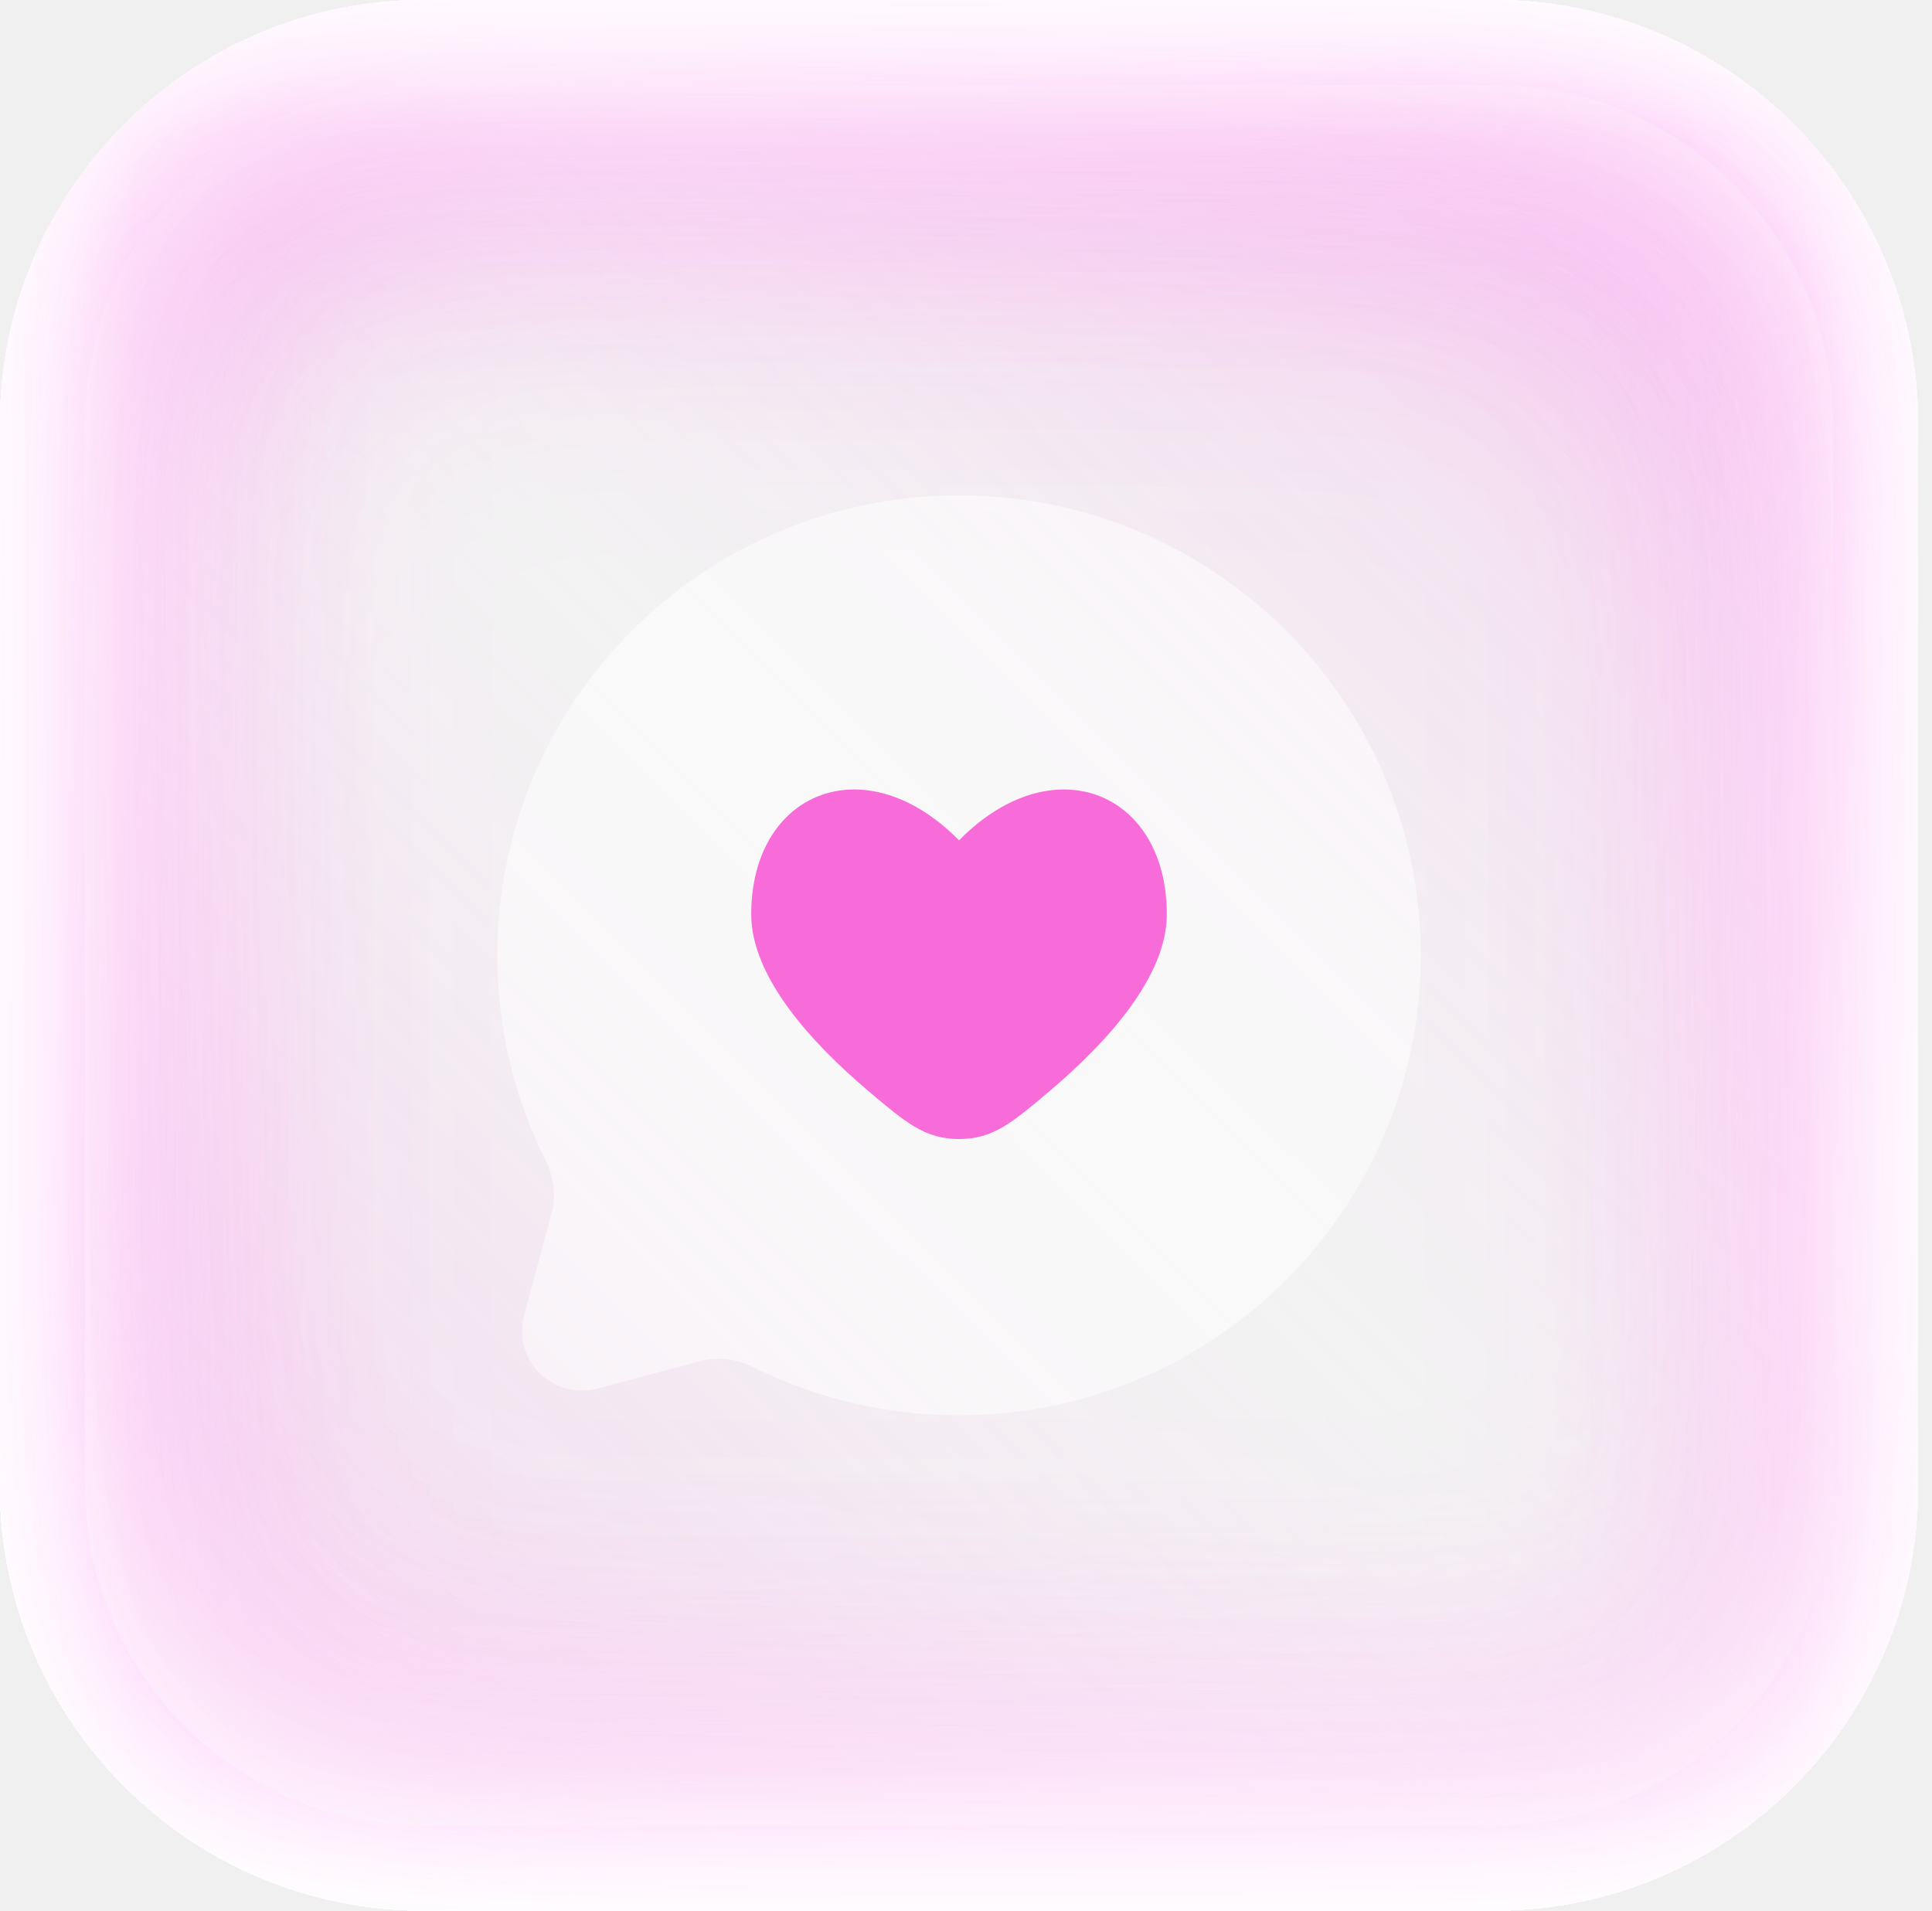
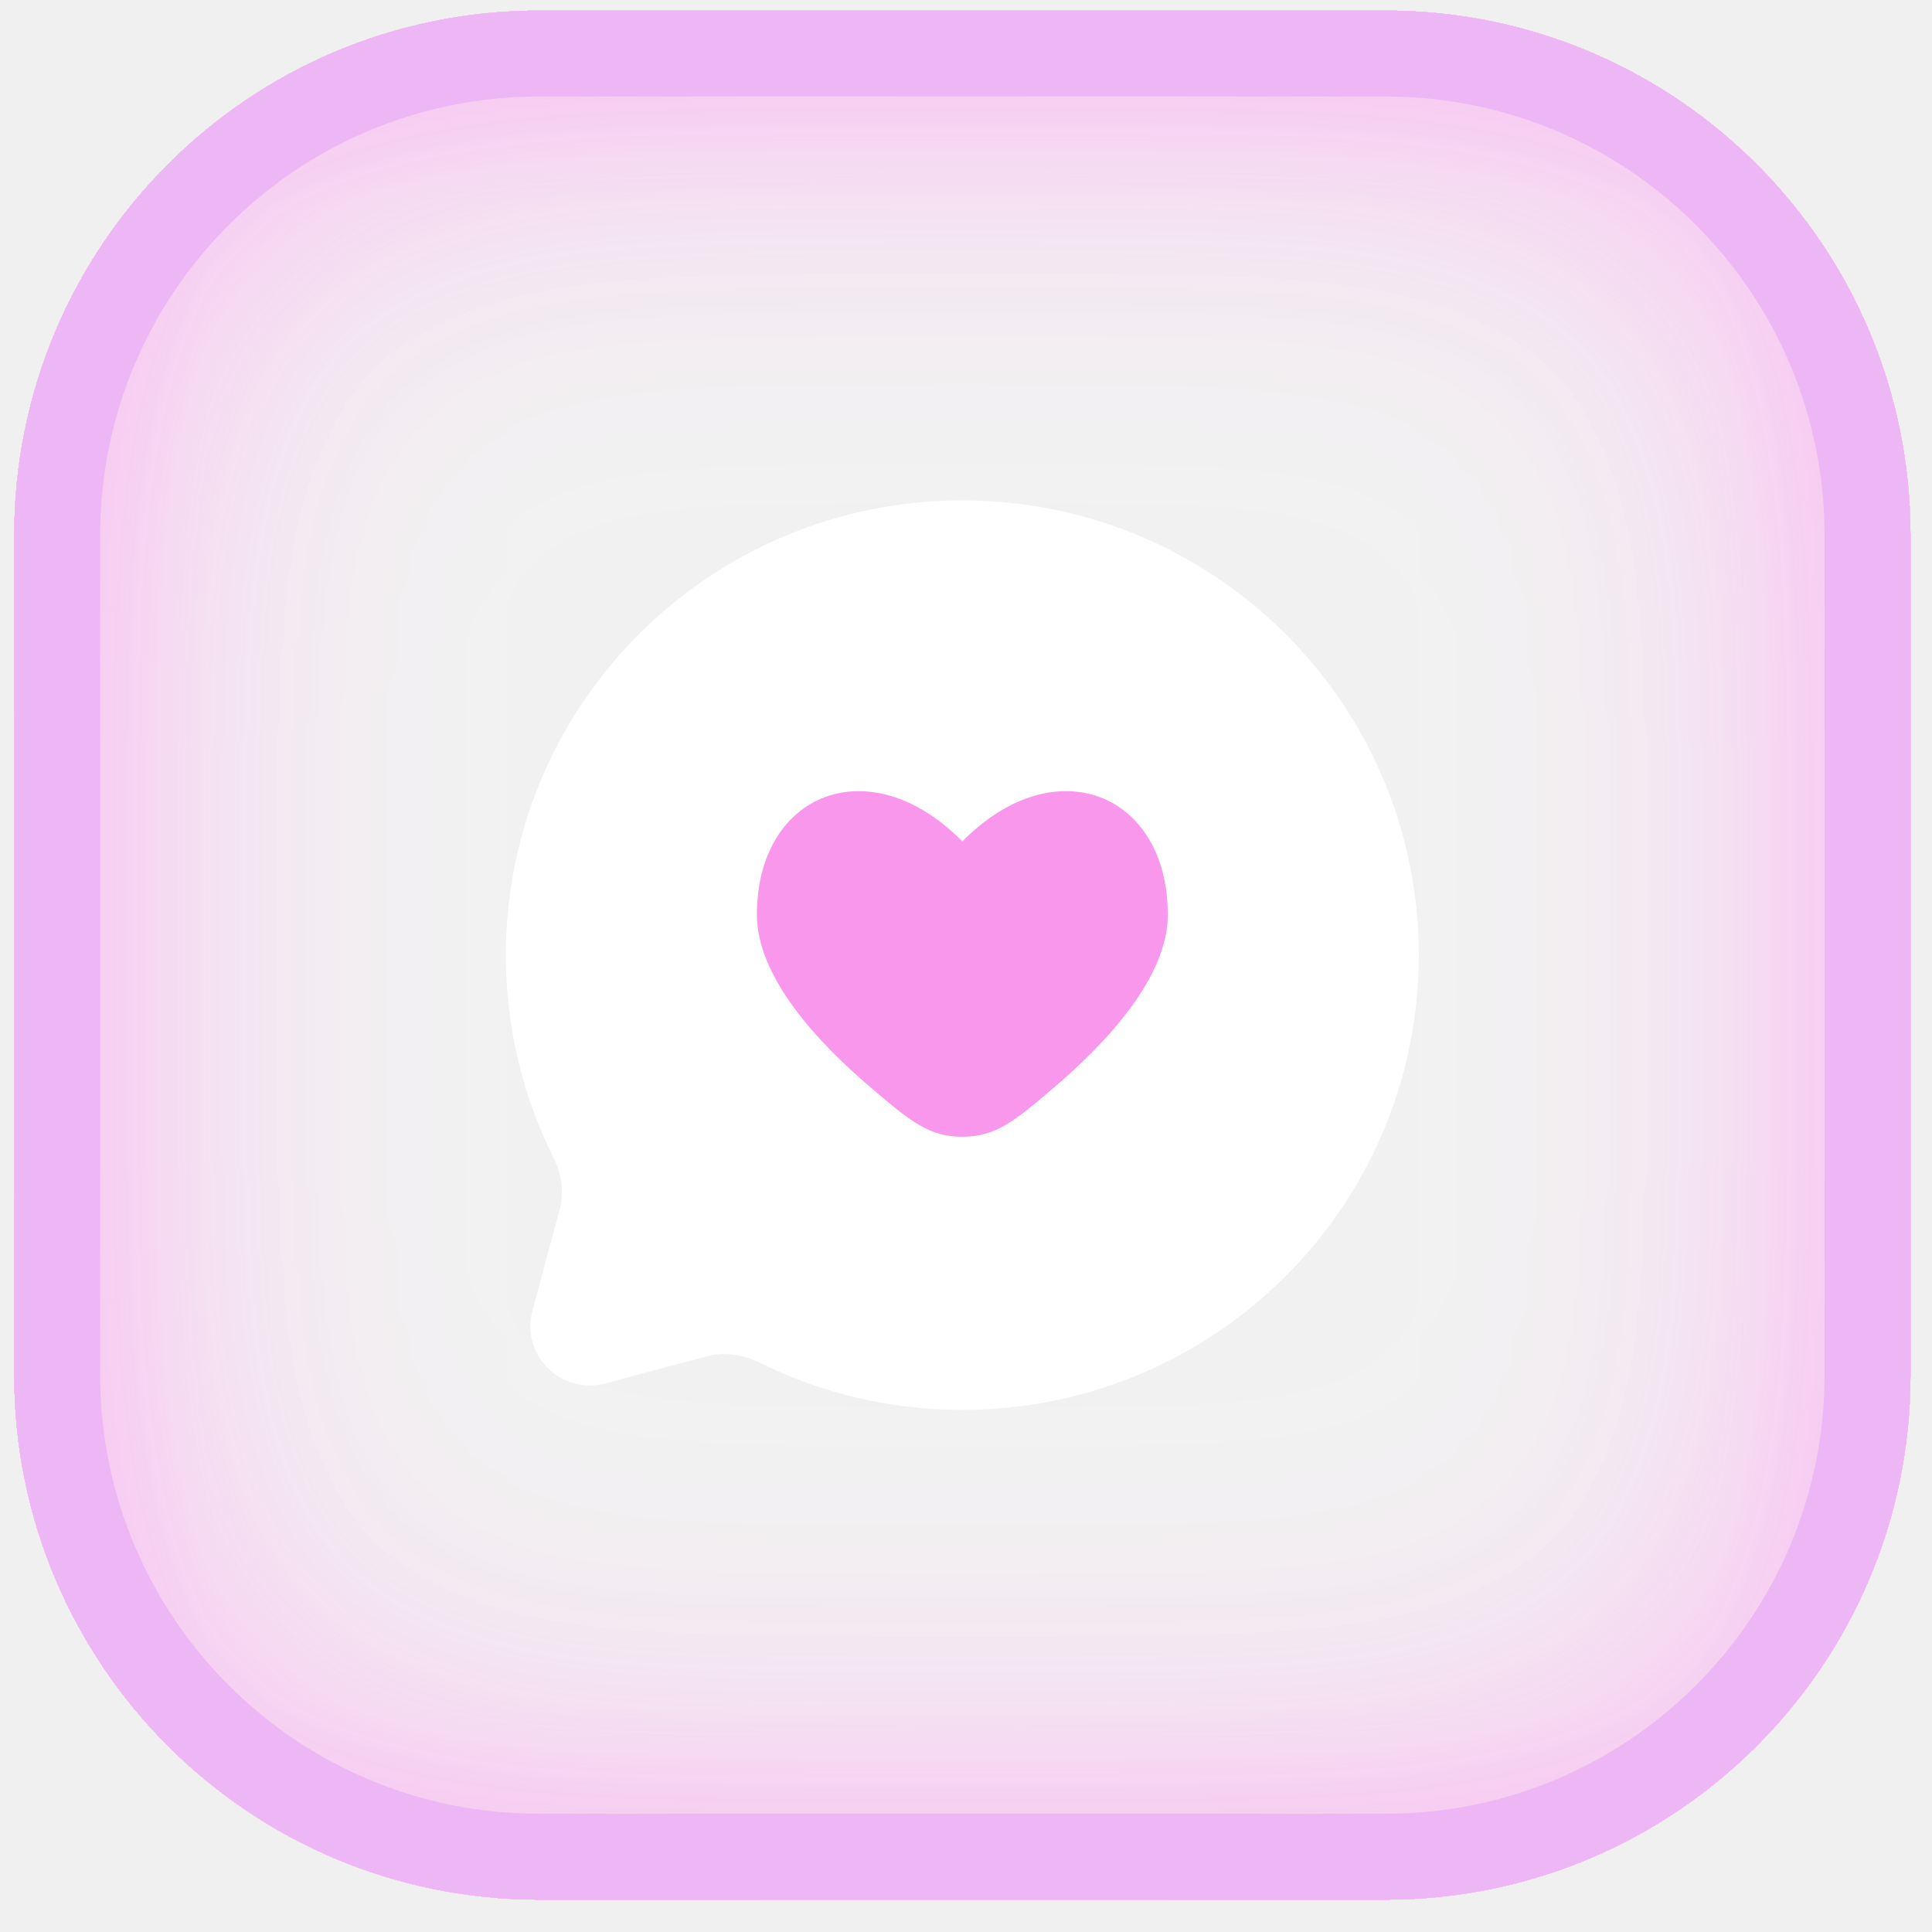
- <svg xmlns="http://www.w3.org/2000/svg" width="91" height="90" viewBox="0 0 91 90" fill="none">
-   <g filter="url(#filter0_biiiii_184_460)">
-     <rect width="90.343" height="90" rx="20" fill="url(#paint0_linear_184_460)" fill-opacity="0.4" />
-     <rect x="2" y="2" width="86.343" height="86" rx="18" stroke="url(#paint1_radial_184_460)" stroke-opacity="0.5" stroke-width="4" />
+ <svg xmlns="http://www.w3.org/2000/svg" width="45" height="45" viewBox="0 0 45 45" fill="none">
+   <g filter="url(#filter0_iii_477_4284)">
+     <rect x="0.332" y="0.248" width="44.166" height="43.998" rx="12.222" fill="white" fill-opacity="0.1" />
  </g>
-   <path opacity="0.5" d="M45.171 66.667C57.183 66.667 66.92 56.966 66.92 45C66.92 33.034 57.183 23.333 45.171 23.333C33.159 23.333 23.422 33.034 23.422 45C23.422 48.466 24.239 51.742 25.691 54.647C26.077 55.419 26.206 56.301 25.982 57.135L24.687 61.958C24.124 64.051 26.047 65.967 28.149 65.407L32.99 64.116C33.827 63.893 34.712 64.021 35.487 64.406C38.404 65.853 41.692 66.667 45.171 66.667Z" fill="white" />
-   <path d="M35.384 43.07C35.384 46.035 38.252 49.146 40.883 51.376C42.675 52.894 43.571 53.653 45.171 53.653C46.771 53.653 47.667 52.894 49.459 51.376C52.09 49.146 54.958 46.035 54.958 43.07C54.958 37.27 49.575 35.104 45.171 39.585C40.767 35.104 35.384 37.27 35.384 43.07Z" fill="#F86CD9" />
+   <rect x="1.332" y="1.248" width="42.166" height="41.998" rx="11.222" stroke="#EDB6F4" stroke-width="2" />
+   <path d="M22.415 32.839C28.287 32.839 33.047 28.096 33.047 22.247C33.047 16.397 28.287 11.655 22.415 11.655C16.542 11.655 11.782 16.397 11.782 22.247C11.782 23.941 12.181 25.543 12.892 26.963C13.08 27.34 13.143 27.772 13.034 28.179L12.4 30.537C12.126 31.56 13.066 32.497 14.093 32.223L16.46 31.592C16.869 31.483 17.302 31.546 17.68 31.733C19.106 32.441 20.714 32.839 22.415 32.839Z" fill="white" />
+   <path d="M17.63 21.303C17.63 22.753 19.033 24.273 20.319 25.363C21.195 26.106 21.633 26.477 22.415 26.477C23.197 26.477 23.635 26.106 24.511 25.363C25.797 24.273 27.2 22.753 27.2 21.303C27.2 18.467 24.568 17.409 22.415 19.599C20.262 17.409 17.63 18.467 17.63 21.303Z" fill="#F997EC" />
  <defs>
-     <filter id="filter0_biiiii_184_460" x="-5.52" y="-6.667" width="101.383" height="102.187" filterUnits="userSpaceOnUse" color-interpolation-filters="sRGB">
+     <filter id="filter0_iii_477_4284" x="0.332" y="0.248" width="44.166" height="43.998" filterUnits="userSpaceOnUse" color-interpolation-filters="sRGB">
      <feFlood flood-opacity="0" result="BackgroundImageFix" />
-       <feGaussianBlur in="BackgroundImageFix" stdDeviation="2.76" />
-       <feComposite in2="SourceAlpha" operator="in" result="effect1_backgroundBlur_184_460" />
-       <feBlend mode="normal" in="SourceGraphic" in2="effect1_backgroundBlur_184_460" result="shape" />
+       <feBlend mode="normal" in="SourceGraphic" in2="BackgroundImageFix" result="shape" />
      <feColorMatrix in="SourceAlpha" type="matrix" values="0 0 0 0 0 0 0 0 0 0 0 0 0 0 0 0 0 0 127 0" result="hardAlpha" />
-       <feOffset dx="-0.92" dy="-0.92" />
-       <feGaussianBlur stdDeviation="1.84" />
+       <feOffset />
+       <feGaussianBlur stdDeviation="5" />
      <feComposite in2="hardAlpha" operator="arithmetic" k2="-1" k3="1" />
      <feColorMatrix type="matrix" values="0 0 0 0 1 0 0 0 0 1 0 0 0 0 1 0 0 0 0.3 0" />
-       <feBlend mode="normal" in2="shape" result="effect2_innerShadow_184_460" />
+       <feBlend mode="normal" in2="shape" result="effect1_innerShadow_477_4284" />
      <feColorMatrix in="SourceAlpha" type="matrix" values="0 0 0 0 0 0 0 0 0 0 0 0 0 0 0 0 0 0 127 0" result="hardAlpha" />
-       <feOffset dy="2.667" />
-       <feGaussianBlur stdDeviation="33.333" />
+       <feOffset />
+       <feGaussianBlur stdDeviation="15" />
      <feComposite in2="hardAlpha" operator="arithmetic" k2="-1" k3="1" />
-       <feColorMatrix type="matrix" values="0 0 0 0 0.988 0 0 0 0 0.336 0 0 0 0 0.909 0 0 0 1 0" />
-       <feBlend mode="normal" in2="effect2_innerShadow_184_460" result="effect3_innerShadow_184_460" />
+       <feColorMatrix type="matrix" values="0 0 0 0 0.976 0 0 0 0 0.592 0 0 0 0 0.925 0 0 0 1 0" />
+       <feBlend mode="normal" in2="effect1_innerShadow_477_4284" result="effect2_innerShadow_477_4284" />
      <feColorMatrix in="SourceAlpha" type="matrix" values="0 0 0 0 0 0 0 0 0 0 0 0 0 0 0 0 0 0 127 0" result="hardAlpha" />
-       <feOffset dy="1.84" />
-       <feGaussianBlur stdDeviation="4.6" />
+       <feOffset />
+       <feGaussianBlur stdDeviation="5" />
      <feComposite in2="hardAlpha" operator="arithmetic" k2="-1" k3="1" />
-       <feColorMatrix type="matrix" values="0 0 0 0 1 0 0 0 0 1 0 0 0 0 1 0 0 0 0.5 0" />
-       <feBlend mode="normal" in2="effect3_innerShadow_184_460" result="effect4_innerShadow_184_460" />
-       <feColorMatrix in="SourceAlpha" type="matrix" values="0 0 0 0 0 0 0 0 0 0 0 0 0 0 0 0 0 0 127 0" result="hardAlpha" />
-       <feOffset dx="-3.333" dy="3.333" />
-       <feGaussianBlur stdDeviation="6.667" />
-       <feComposite in2="hardAlpha" operator="arithmetic" k2="-1" k3="1" />
-       <feColorMatrix type="matrix" values="0 0 0 0 1 0 0 0 0 1 0 0 0 0 1 0 0 0 1 0" />
-       <feBlend mode="normal" in2="effect4_innerShadow_184_460" result="effect5_innerShadow_184_460" />
-       <feColorMatrix in="SourceAlpha" type="matrix" values="0 0 0 0 0 0 0 0 0 0 0 0 0 0 0 0 0 0 127 0" result="hardAlpha" />
-       <feOffset dx="3.333" dy="-6.667" />
-       <feGaussianBlur stdDeviation="6.667" />
-       <feComposite in2="hardAlpha" operator="arithmetic" k2="-1" k3="1" />
-       <feColorMatrix type="matrix" values="0 0 0 0 1 0 0 0 0 1 0 0 0 0 1 0 0 0 1 0" />
-       <feBlend mode="normal" in2="effect5_innerShadow_184_460" result="effect6_innerShadow_184_460" />
+       <feColorMatrix type="matrix" values="0 0 0 0 1 0 0 0 0 1 0 0 0 0 1 0 0 0 0.3 0" />
+       <feBlend mode="normal" in2="effect2_innerShadow_477_4284" result="effect3_innerShadow_477_4284" />
    </filter>
-     <linearGradient id="paint0_linear_184_460" x1="90.343" y1="0" x2="0.344" y2="90.342" gradientUnits="userSpaceOnUse">
-       <stop stop-color="#F997EC" />
-       <stop offset="0.5" stop-color="white" stop-opacity="0.5" />
-       <stop offset="1" stop-color="#F997EC" />
-     </linearGradient>
-     <radialGradient id="paint1_radial_184_460" cx="0" cy="0" r="1" gradientUnits="userSpaceOnUse" gradientTransform="translate(75.9405 9.45652) rotate(134.294) scale(97.4942 97.5041)">
-       <stop stop-color="#FF41FF" />
-       <stop offset="0.335" stop-color="#FFAFFF" stop-opacity="0.6" />
-       <stop offset="0.467" stop-color="#FFD7FF" stop-opacity="0.4" />
-       <stop offset="0.581" stop-color="white" stop-opacity="0.2" />
-       <stop offset="0.59" stop-color="#FFC2FF" stop-opacity="0.506" />
-       <stop offset="1" stop-color="#FF40FF" />
-     </radialGradient>
  </defs>
</svg>
